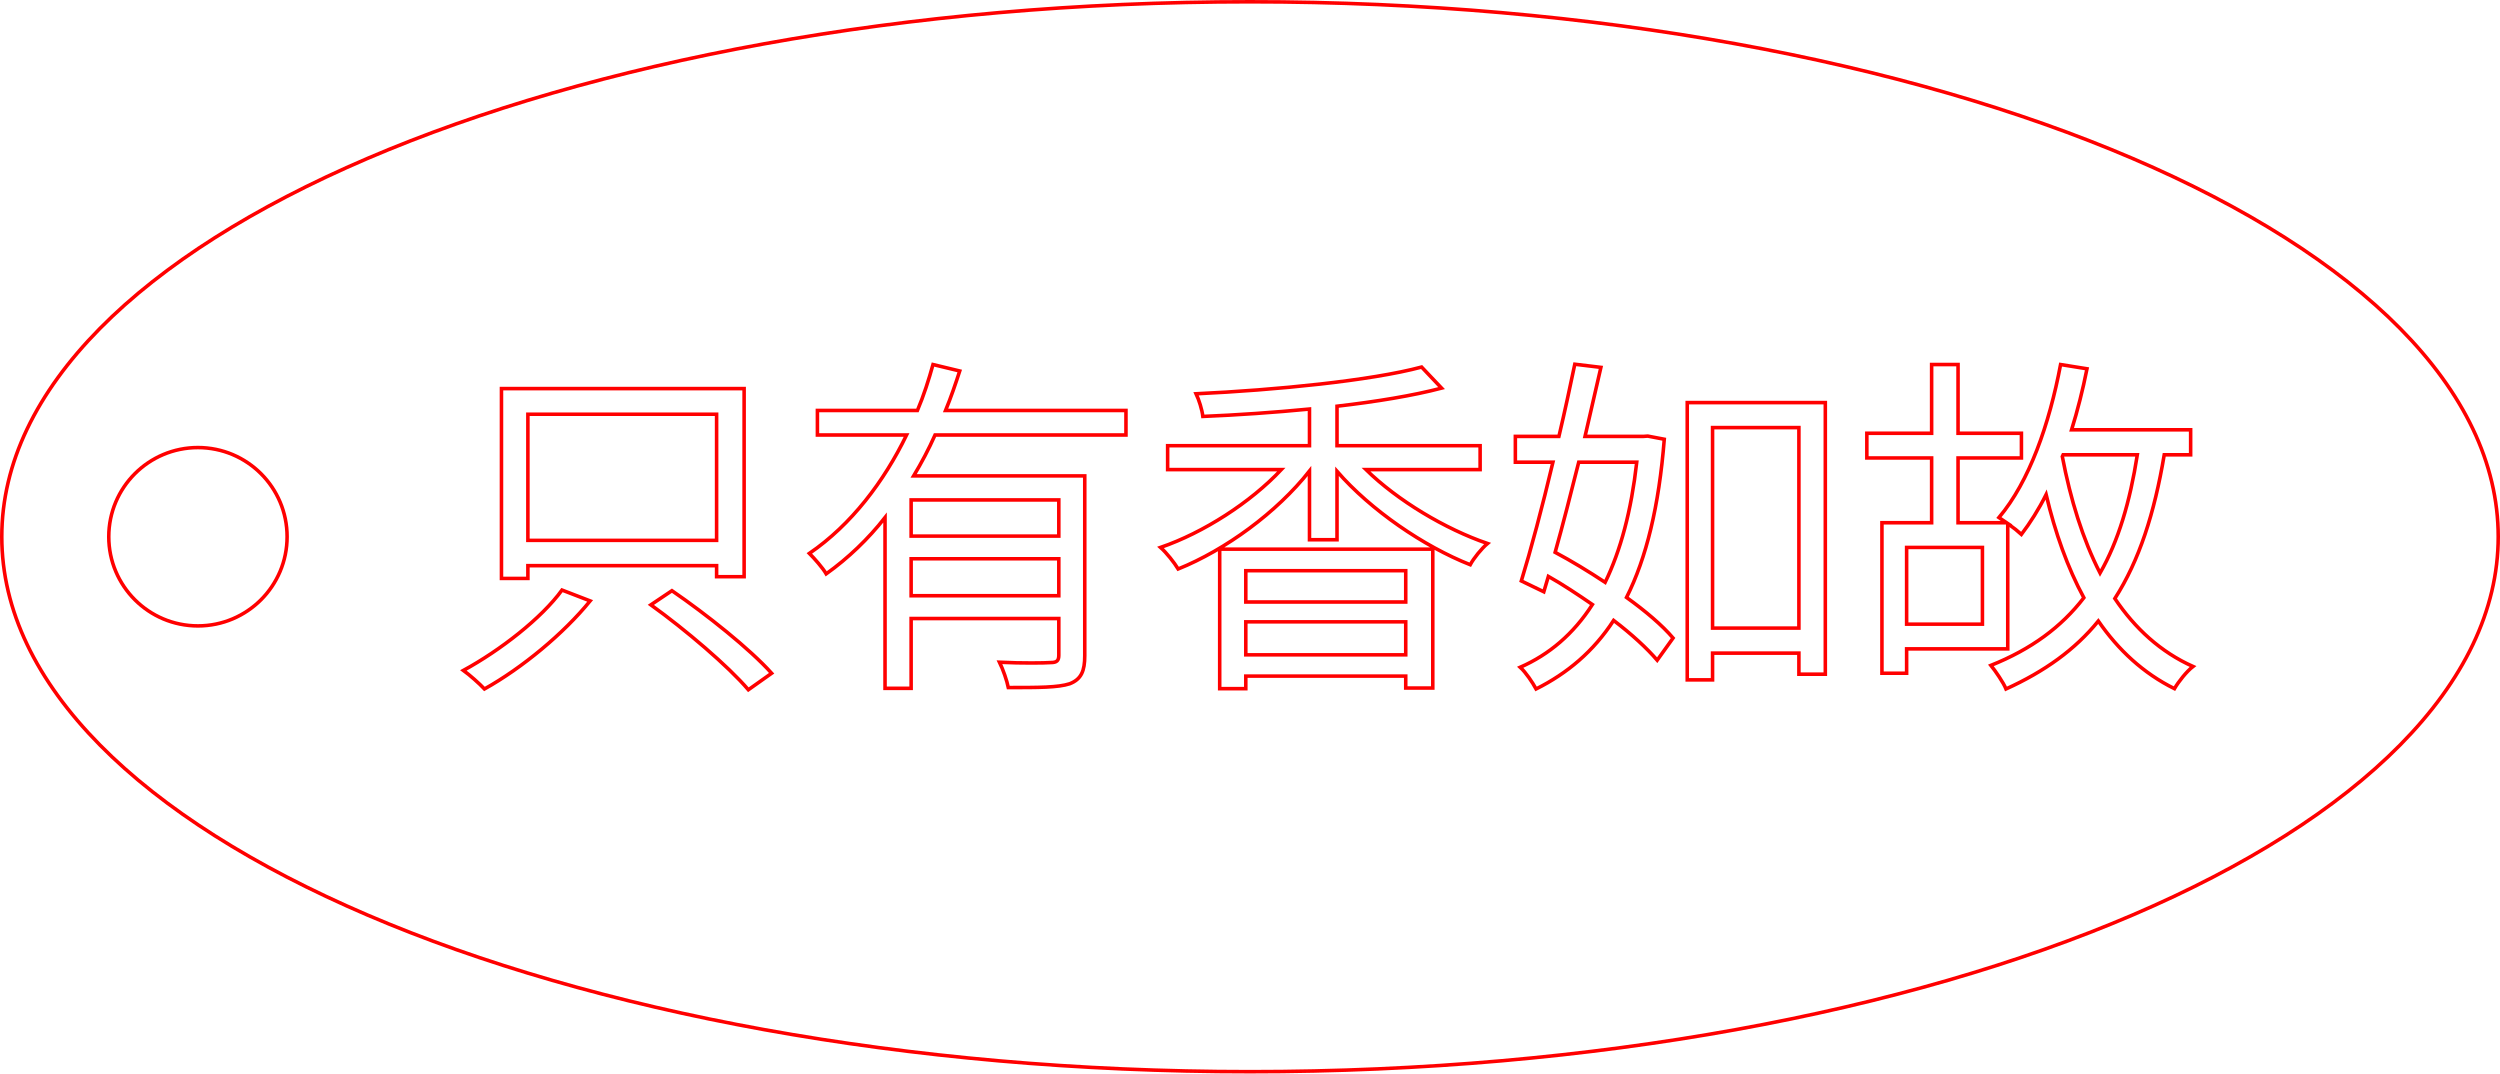
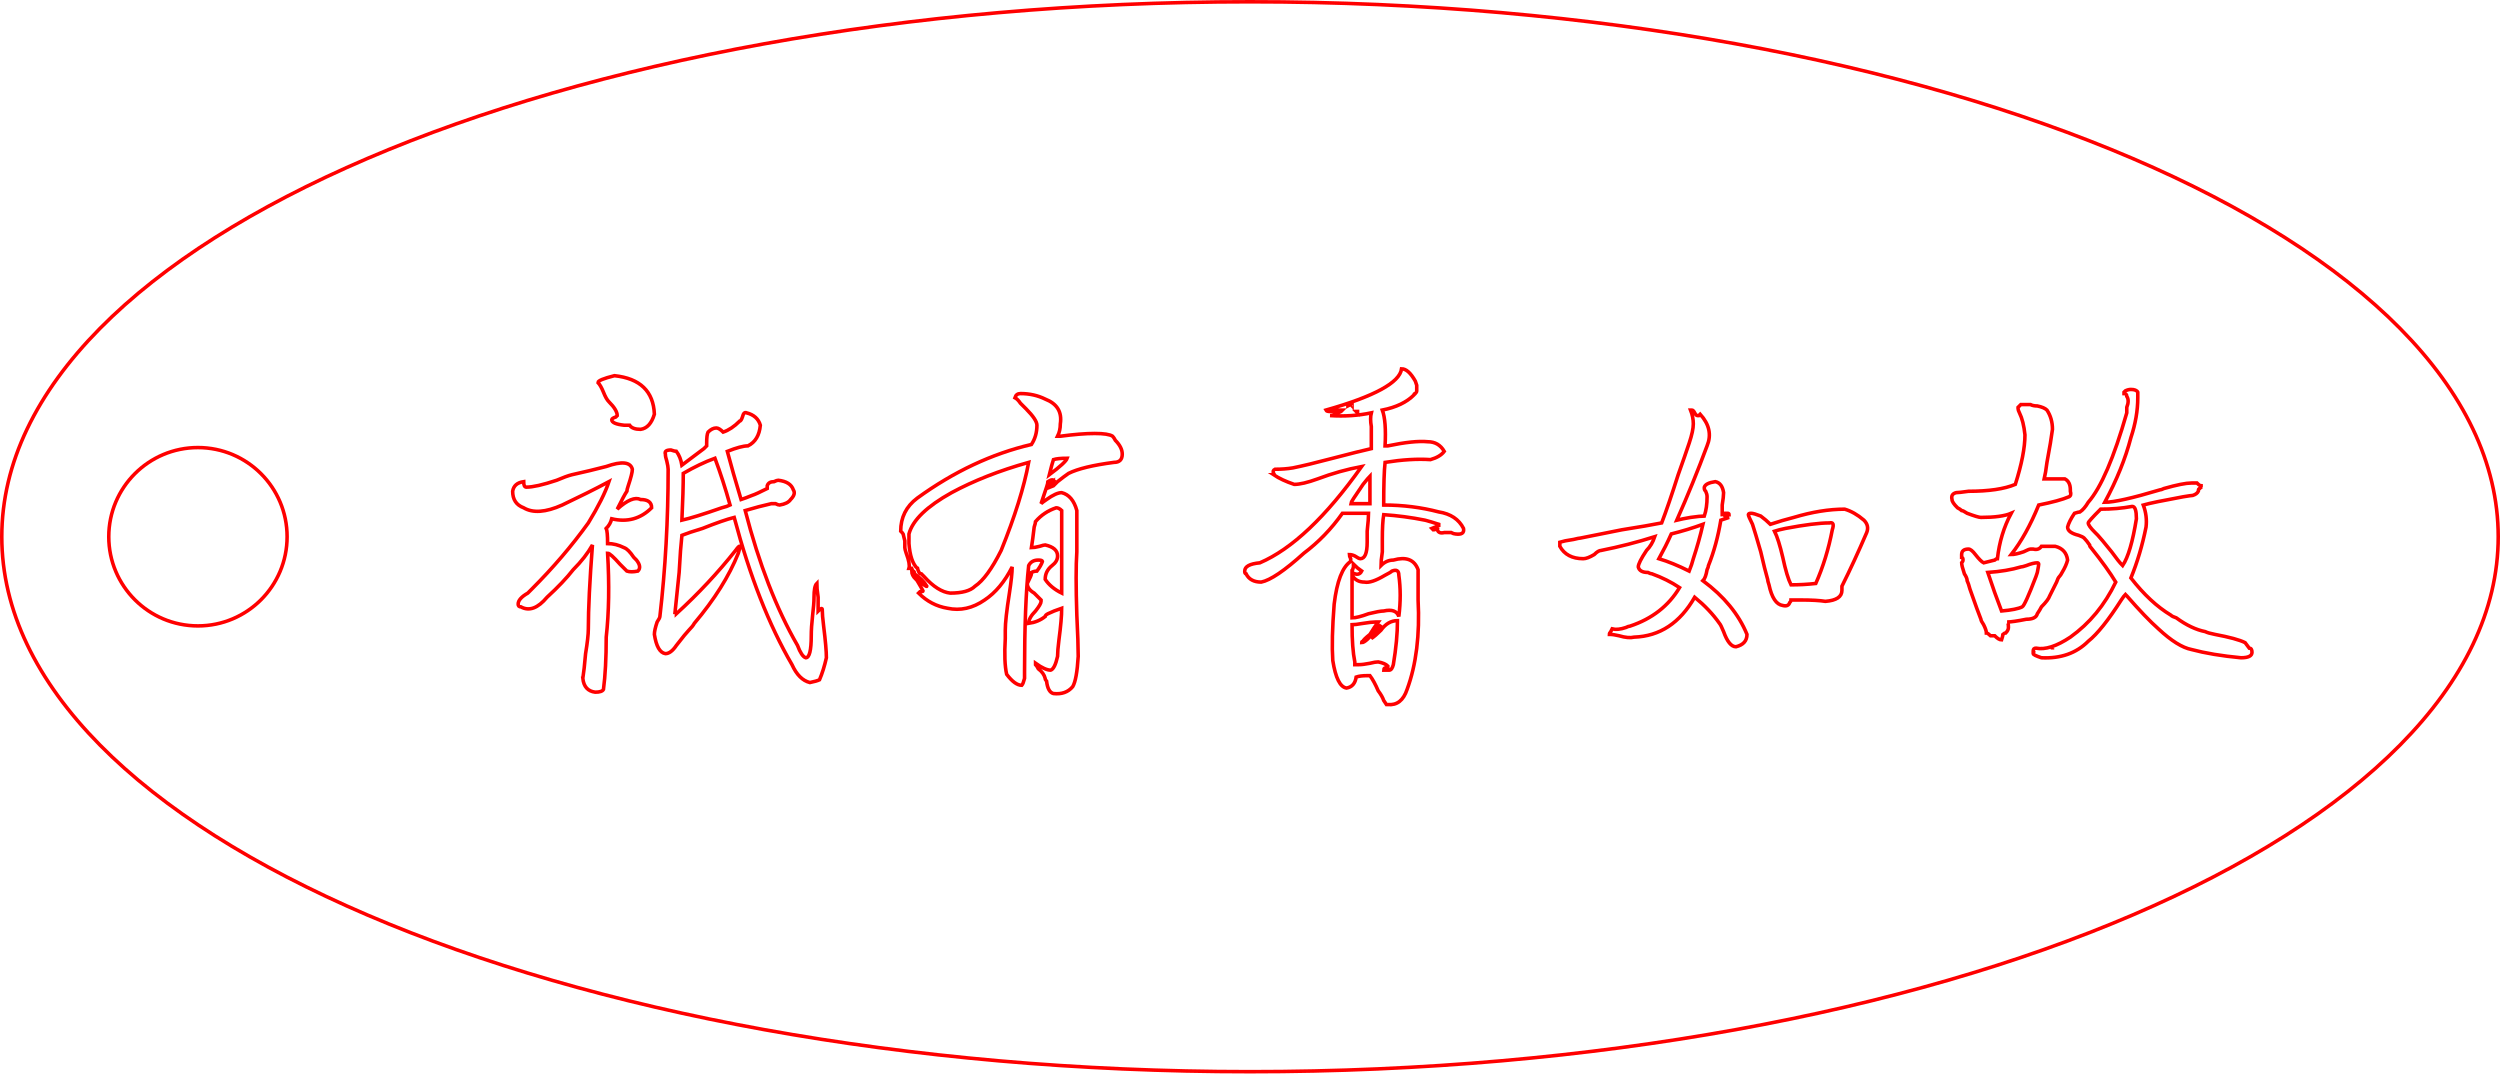
<svg xmlns="http://www.w3.org/2000/svg" width="70.1mm" height="30.1mm" viewBox="0 0 248.386 106.654" id="svg2" version="1.1">
  <defs id="defs4" />
  <g id="layer1" transform="translate(-127.5956,-172.9297)">
    <g id="g4180">
      <circle r="8.859" cy="226.257" cx="147.261" id="path4138" style="opacity:1;fill:none;fill-opacity:0.392;fill-rule:nonzero;stroke:#ff0000;stroke-width:0.353;stroke-miterlimit:4;stroke-dasharray:none;stroke-opacity:1" />
      <ellipse ry="53.149" rx="124.016" cy="226.257" cx="251.789" id="path4159" style="opacity:1;fill:none;fill-opacity:0.392;fill-rule:nonzero;stroke:#ff0000;stroke-width:0.355;stroke-miterlimit:4;stroke-dasharray:none;stroke-opacity:1" />
    </g>
    <text xml:space="preserve" style="font-style:normal;font-weight:normal;font-size:40px;line-height:125%;font-family:sans-serif;letter-spacing:0px;word-spacing:0px;fill:#000000;fill-opacity:1;stroke:none;stroke-width:1px;stroke-linecap:butt;stroke-linejoin:miter;stroke-opacity:1" x="169.286" y="350.219" id="text4198">
      <tspan id="tspan4200" x="169.286" y="350.219" />
    </text>
-     <text xml:space="preserve" style="font-style:normal;font-weight:normal;font-size:40px;line-height:125%;font-family:sans-serif;letter-spacing:0px;word-spacing:0px;fill:none;fill-opacity:1;stroke:#ff0000;stroke-width:0.354;stroke-linecap:butt;stroke-linejoin:miter;stroke-miterlimit:4;stroke-dasharray:none;stroke-opacity:1" x="171.605" y="238.556" id="text4214">
-       <tspan id="tspan4216" x="171.605" y="238.556" style="font-style:normal;font-variant:normal;font-weight:normal;font-stretch:normal;font-size:35px;font-family:FZQiTi-S14T;-inkscape-font-specification:FZQiTi-S14T;fill:none;stroke:#ff0000;stroke-width:0.354;stroke-miterlimit:4;stroke-dasharray:none;stroke-opacity:1">只有香如故</tspan>
-     </text>
+     <g transform="matrix(1.25,0,0,-1.25,178.3533,244.3704)" id="g4167">
+       <g transform="scale(0.1,0.1)" id="g4169">
+         <path id="path4171" style="fill:none;stroke:#ff0000;stroke-width:2.835;stroke-linecap:butt;stroke-linejoin:miter;stroke-miterlimit:4;stroke-dasharray:none;stroke-opacity:1" d="m 177.5,160.266 c -5.859,-1.493 -14.219,-4.383 -25.16,-8.75 -7.301,-2.192 -12.77,-4.024 -16.399,-5.473 -0.742,-6.559 -1.492,-16.41 -2.191,-29.527 -1.48,-14.614 -2.578,-25.16 -3.281,-31.723 0.703,0 1.09,-0.391 1.09,-1.09 17.5,16.012 33.171,32.813 47.031,50.313 3.64,5.078 4.379,4.367 2.191,-2.192 -7.301,-18.242 -18.98,-36.832 -35,-55.781 -0.742,-1.48 -2.191,-3.277 -4.371,-5.469 -1.488,-1.48 -4.769,-5.469 -9.851,-12.031 -2.93,-4.371 -5.86,-6.559 -8.75,-6.559 -4.368,0.699 -7.297,5.82 -8.75,15.309 0,2.191 0.711,5.473 2.191,9.84 1.449,2.191 2.191,3.641 2.191,4.383 4.368,37.886 6.559,76.906 6.559,117.027 0,1.449 -0.391,3.629 -1.09,6.562 -0.75,2.188 -1.101,3.989 -1.101,5.469 -0.739,2.192 0.711,3.281 4.382,3.281 2.188,-0.742 3.629,-1.089 4.368,-1.089 2.191,-2.934 3.64,-6.563 4.382,-10.942 2.887,2.192 8.75,6.559 17.5,13.129 0.7,0.699 1.438,1.442 2.18,2.18 0,0.711 0,1.449 0,2.191 0,4.379 0.359,7.27 1.098,8.75 2.191,2.192 4.371,3.281 6.562,3.281 1.449,0 3.278,-1.089 5.469,-3.281 4.371,1.449 8.75,4.379 13.129,8.75 0.699,0 1.441,1.09 2.18,3.281 0.711,2.887 1.8,3.989 3.281,3.278 5.82,-1.481 9.461,-4.758 10.941,-9.84 -0.742,-8.051 -4.019,-13.52 -9.84,-16.41 -3.671,0 -9.14,-1.481 -16.41,-4.367 2.891,-10.942 6.559,-23.711 10.938,-38.282 2.191,0.7 5.082,1.789 8.75,3.282 2.191,0.699 6.172,2.539 12.031,5.468 0,0.7 0,1.438 0,2.18 0.699,2.191 2.539,3.289 5.469,3.289 1.441,0.699 2.543,1.09 3.281,1.09 6.559,-0.738 10.551,-3.277 12.031,-7.66 1.449,-2.18 0.699,-4.758 -2.191,-7.649 -1.481,-2.191 -4.371,-3.671 -8.75,-4.379 -0.738,0 -1.828,0.348 -3.281,1.098 -1.481,0 -2.579,0 -3.278,0 -6.562,-1.488 -13.511,-3.289 -20.781,-5.469 10.941,-42.312 24.77,-78.05 41.559,-107.191 2.191,-5.859 4.382,-9.141 6.57,-9.84 2.891,0 4.371,5.82 4.371,17.5 0,4.371 0.352,9.84 1.09,16.402 0.711,5.816 1.101,10.547 1.101,14.219 0,5.821 0.7,9.449 2.18,10.942 0,-2.192 0.359,-5.864 1.098,-10.942 0,-5.121 0,-8.75 0,-10.941 2.191,2.191 3.281,2.539 3.281,1.102 0,-2.93 0.352,-7.312 1.09,-13.129 1.449,-11.684 2.191,-20.082 2.191,-25.152 -1.48,-6.57 -3.281,-12.391 -5.472,-17.5 -1.481,-0.711 -4.02,-1.449 -7.649,-2.188 -5.859,1.477 -10.59,6.207 -14.219,14.219 C 205.199,74.562 189.879,113.582 177.5,160.266 Z m -40.469,35 c 0,-9.493 -0.39,-21.883 -1.09,-37.192 6.559,1.449 17.11,4.731 31.719,9.84 2.891,0.711 5.07,1.449 6.559,2.191 -3.668,13.129 -7.66,25.508 -12.028,37.188 -8.05,-2.93 -16.41,-6.949 -25.16,-12.027 z M 57.191,32.293 c 0.699,4.379 1.438,10.941 2.188,19.691 1.441,8.75 2.18,15.309 2.18,19.688 0,16.012 1.102,38.281 3.281,66.711 -3.668,-6.559 -8.75,-13.117 -15.309,-19.68 C 44.41,112.133 37.5,104.832 28.75,96.824 21.449,88.074 14.531,85.492 7.969,89.172 c -1.488,0 -2.188,0.703 -2.188,2.184 0,2.887 2.539,5.816 7.66,8.749 1.438,1.45 2.539,2.54 3.277,3.278 16.762,16.762 31.723,34.262 44.84,52.5 8.012,13.133 13.48,24.07 16.41,32.82 -10.938,-5.859 -23.359,-12.031 -37.188,-18.598 -13.121,-5.863 -23.359,-6.562 -30.621,-2.191 -5.859,2.191 -8.75,6.57 -8.75,13.129 0.699,4.371 3.629,6.91 8.75,7.66 0,-2.93 0.699,-4.379 2.18,-4.379 5.082,0 13.129,1.801 24.07,5.469 5.07,2.191 9.101,3.629 12.031,4.379 2.887,0.703 7.648,1.793 14.219,3.281 5.82,1.442 10.191,2.539 13.121,3.281 12.379,4.371 19.297,3.629 20.777,-2.191 0,-2.188 -1.09,-6.559 -3.277,-13.129 -0.742,-2.18 -1.09,-3.672 -1.09,-4.371 -1.492,-2.188 -4.031,-6.949 -7.66,-14.219 8.008,7.27 14.219,9.848 18.59,7.66 5.828,0 8.758,-2.191 8.758,-6.57 -8.758,-8.742 -19.34,-11.672 -31.719,-8.742 -0.75,-2.93 -2.191,-5.469 -4.379,-7.656 0.699,-1.493 1.098,-5.473 1.098,-12.032 4.371,0 8.742,-1.101 13.121,-3.281 2.191,-0.75 4.731,-3.289 7.66,-7.66 0.699,-0.738 1.441,-1.48 2.18,-2.188 2.89,-3.671 3.281,-6.562 1.101,-8.75 -3.671,-0.742 -6.562,-0.742 -8.75,0 -0.742,0.708 -2.582,2.54 -5.473,5.469 -5.117,5.821 -8.399,8.75 -9.84,8.75 1.441,-24.801 1.09,-47.031 -1.098,-66.719 0,-16.793 -0.742,-30.621 -2.192,-41.562 -0.738,-1.449 -2.93,-2.188 -6.559,-2.188 -5.859,0.738 -9.141,4.379 -9.84,10.938 z m 22.969,205.621 c 0,0.711 1.09,1.449 3.281,2.191 0.699,0.708 1.09,1.098 1.09,1.098 0,2.891 -2.192,6.563 -6.562,10.93 -1.488,1.449 -2.93,3.992 -4.379,7.66 -1.48,3.629 -2.93,6.172 -4.371,7.66 0,1.442 4.371,3.281 13.121,5.461 20.39,-2.18 30.98,-12.422 31.719,-30.621 -2.18,-7.301 -5.86,-11.328 -10.938,-12.027 -4.371,0 -7.301,1.089 -8.742,3.277 -0.75,0 -2.188,0 -4.379,0 -6.559,0.699 -9.84,2.191 -9.84,4.371 z" />
+         <path id="path4173" style="fill:none;stroke:#ff0000;stroke-width:2.835;stroke-linecap:butt;stroke-linejoin:miter;stroke-miterlimit:4;stroke-dasharray:none;stroke-opacity:1" d="m 417.031,44.324 c 5.078,-3.629 9.098,-5.469 12.028,-5.469 2.191,0.738 3.992,4.379 5.472,10.938 0,2.891 0.348,7.269 1.09,13.121 1.449,10.941 2.188,19.301 2.188,25.16 -4.368,-1.48 -8.039,-2.93 -10.93,-4.371 -1.488,-0.75 -2.188,-1.488 -2.188,-2.188 -3.671,-2.934 -8.05,-4.773 -13.132,-5.473 0,2.891 1.8,6.172 5.472,9.84 2.891,3.641 4.379,6.18 4.379,7.66 l 0,1.09 -5.469,5.472 c -3.671,2.188 -5.472,4.727 -5.472,7.661 2.191,4.367 3.281,6.906 3.281,7.648 0,0.711 0,1.102 0,1.102 1.449,0.699 2.891,1.089 4.371,1.089 2.188,2.887 3.641,5.469 4.379,7.661 0,0.699 -1.09,1.089 -3.281,1.089 -3.668,0 -6.207,-1.48 -7.66,-4.371 -2.18,-20.429 -3.278,-48.519 -3.278,-84.218 0,-2.191 0,-3.992 0,-5.473 -0.742,-2.891 -1.48,-4.731 -2.191,-5.469 -3.668,0 -7.649,2.93 -12.031,8.75 -1.481,6.559 -1.829,16.02 -1.09,28.441 0,2.887 0,5.078 0,6.559 0,5.82 1.09,15.668 3.281,29.531 1.449,9.458 2.191,16.411 2.191,20.778 -5.863,-11.68 -13.132,-20.43 -21.882,-26.25 -9.489,-6.559 -19.329,-8.75 -29.528,-6.559 -8.75,1.449 -16.41,5.469 -22.972,12.031 0,0 0.351,0.348 1.101,1.098 2.18,0 2.891,0.352 2.18,1.09 -0.738,1.449 -2.18,3.98 -4.371,7.66 l 0,1.09 c 5.082,-4.371 7.652,-6.211 7.652,-5.469 -2.18,3.629 -5.461,6.918 -9.84,9.84 0,1.449 -0.39,2.191 -1.09,2.191 0,-2.191 0.7,-4.023 2.188,-5.472 l 0,-1.09 c -2.188,2.191 -3.289,4.371 -3.289,6.562 0.711,0 0.711,0.708 0,2.188 -1.481,0 -2.18,0 -2.18,0 0.699,2.191 0,6.172 -2.191,12.031 -0.739,2.192 -1.098,3.629 -1.098,4.379 0,0.699 0,2.539 0,5.469 -0.742,2.891 -1.09,4.371 -1.09,4.371 0,0.699 -0.39,1.449 -1.09,2.191 -0.742,0.7 -1.101,1.09 -1.101,1.09 0,10.942 4.379,19.692 13.129,26.25 29.14,21.129 59.41,35.348 90.781,42.66 2.891,4.371 4.371,9.45 4.371,15.309 0,2.891 -2.922,7.27 -8.742,13.129 -0.75,0.703 -2.188,2.183 -4.379,4.371 -1.48,2.191 -2.93,3.629 -4.379,4.371 0.707,2.191 2.188,3.289 4.379,3.289 7.27,0 13.828,-1.488 19.691,-4.379 9.45,-3.672 13.469,-10.23 12.028,-19.691 0,-3.668 -0.739,-6.949 -2.188,-9.84 0.699,0 1.449,0 2.188,0 10.941,1.449 20.043,2.191 27.34,2.191 7.269,0 12.031,-0.742 14.222,-2.191 0.699,-0.738 1.449,-1.84 2.188,-3.277 3.633,-3.672 5.472,-7.313 5.472,-10.942 0,-4.371 -2.191,-6.558 -6.562,-6.558 -16.801,-2.192 -28.828,-5.121 -36.098,-8.75 -2.191,-1.493 -5.121,-3.672 -8.75,-6.563 -2.191,-2.187 -3.281,-3.289 -3.281,-3.289 l -5.469,-2.18 5.469,5.469 c 0,-0.75 -1.09,-1.098 -3.281,-1.098 -0.739,0 0.351,0.708 3.281,2.188 -0.738,0.699 -2.191,0.352 -4.371,-1.09 0,-0.75 -0.399,-2.187 -1.098,-4.379 -2.191,-6.558 -3.672,-10.941 -4.371,-13.121 0.699,0.699 2.18,1.789 4.371,3.281 5.078,3.629 9.098,5.469 12.028,5.469 5.82,-1.488 9.851,-6.211 12.031,-14.219 0,-10.242 0,-21.171 0,-32.82 -0.738,-10.93 -0.738,-27.73 0,-50.309 0.711,-14.613 1.101,-25.543 1.101,-32.812 -0.742,-12.379 -2.191,-20.391 -4.382,-24.059 -3.668,-4.379 -8.75,-6.172 -15.309,-5.469 -2.93,0.738 -4.77,4.02 -5.469,9.84 -0.742,0.738 -1.09,1.488 -1.09,2.188 -0.742,2.93 -2.582,5.473 -5.472,7.66 -0.739,1.48 -1.489,2.57 -2.188,3.281 l 0,1.09 z m -94.062,76.559 c 0.703,-3.668 1.801,-5.469 3.281,-5.469 0.699,-0.742 1.449,-1.48 2.191,-2.18 7.258,-8.05 14.219,-12.421 20.778,-13.129 9.453,0 16.011,1.797 19.691,5.469 6.559,4.379 13.469,13.828 20.781,28.442 10.93,26.949 18.2,50.308 21.868,70 -23.36,-6.563 -43.75,-14.614 -61.25,-24.063 -19.688,-10.937 -31.008,-21.879 -33.899,-32.82 0,-2.18 0,-4.758 0,-7.649 0.699,-9.492 2.891,-16.062 6.559,-19.691 l 0,1.09 z m 101.722,-9.84 c 2.887,-4.371 7.258,-8.051 13.118,-10.938 0,16.02 0,34.61 0,55.778 0,3.64 0,6.922 0,9.851 -1.481,1.438 -2.93,2.18 -4.368,2.18 -6.562,-2.18 -12.031,-5.851 -16.41,-10.93 0,-0.742 -0.39,-2.191 -1.09,-4.379 -0.742,-6.562 -1.492,-12.031 -2.191,-16.402 1.449,0 3.629,0.352 6.559,1.09 2.191,0.699 3.64,1.09 4.382,1.09 6.559,-1.481 9.84,-4.367 9.84,-8.75 0,-2.93 -1.48,-5.461 -4.371,-7.649 -3.68,-2.929 -5.469,-6.57 -5.469,-10.941 z m 6.559,95.16 c -0.738,-2.187 -1.84,-6.211 -3.281,-12.031 8.75,6.562 13.48,10.933 14.222,13.121 -5.121,0 -8.75,-0.391 -10.941,-1.09 z" />
+         <path id="path4175" style="fill:none;stroke:#ff0000;stroke-width:2.835;stroke-linecap:butt;stroke-linejoin:miter;stroke-miterlimit:4;stroke-dasharray:none;stroke-opacity:1" d="m 693.75,14.793 c -0.738,2.191 -2.191,4.769 -4.371,7.66 -2.188,5.109 -4.379,9.141 -6.57,12.031 l -2.188,0 c -3.672,0 -6.562,-0.352 -8.742,-1.102 -0.75,-5.07 -3.289,-8 -7.66,-8.75 -5.117,0.75 -8.75,8.051 -10.938,21.883 -0.742,10.938 -0.39,25.859 1.098,44.84 2.18,18.207 6.562,29.527 13.121,33.91 0,0 0,0.699 0,2.187 -0.738,1.442 -1.09,2.539 -1.09,3.281 1.442,0 2.891,-0.39 4.371,-1.101 2.188,-1.481 3.629,-2.18 4.379,-2.18 3.629,0 5.461,4.371 5.461,13.121 0,1.449 0,4.379 0,8.75 0.707,6.559 1.098,11.289 1.098,14.219 -7.309,0 -14.219,0 -20.778,0 -8.75,-12.418 -18.992,-22.969 -30.632,-31.719 C 615,117.953 603.672,110.305 596.41,108.855 c -5.859,0 -9.851,2.188 -12.031,6.559 -0.75,0 -1.098,0.711 -1.098,2.191 0,3.637 3.989,5.817 12.028,6.567 25.511,10.933 52.5,36.441 80.941,76.562 -11.68,-2.191 -23.359,-5.468 -35,-9.851 -8.051,-2.93 -14.219,-4.367 -18.59,-4.367 -6.57,2.187 -12.039,4.726 -16.41,7.656 0.699,0 0.699,0.351 0,1.094 -0.738,1.437 -0.391,2.539 1.09,3.277 5.082,0 9.851,0.352 14.219,1.09 7.269,1.449 17.851,3.992 31.722,7.66 13.828,3.629 24.059,6.172 30.629,7.66 0,5.07 0,10.93 0,17.5 -0.75,4.371 -0.75,8 0,10.93 -10.238,-2.18 -21.18,-2.93 -32.82,-2.18 1.449,0 4.379,1.09 8.75,3.281 0.711,0.7 1.101,1.09 1.101,1.09 -0.742,0 -1.839,0 -3.281,0 -5.859,-1.48 -9.14,-1.48 -9.851,0 38.64,10.942 58.671,21.879 60.16,32.809 3.633,0 7.261,-3.278 10.941,-9.84 0,0 0.352,-1.09 1.09,-3.277 0,-2.192 0,-3.672 0,-4.383 0,-0.738 -0.391,-1.481 -1.09,-2.18 -0.75,0 -1.101,-0.39 -1.101,-1.098 -5.86,-5.863 -14.219,-9.839 -25.149,-12.031 2.18,-5.859 2.891,-15.308 2.18,-28.441 0.711,0 1.449,0 2.191,0 13.828,2.89 24.418,3.992 31.719,3.281 5.82,0 10.199,-2.57 13.129,-7.648 -2.188,-2.934 -5.859,-5.121 -10.938,-6.563 -10.242,0.699 -22.269,0 -36.101,-2.187 -0.738,-6.563 -1.09,-17.891 -1.09,-33.911 15.309,0 29.879,-1.832 43.75,-5.472 9.449,-1.481 16.02,-5.86 19.691,-13.117 0.7,-3.672 -1.492,-5.121 -6.57,-4.383 -0.742,0 -1.832,0.359 -3.281,1.101 -1.481,0 -2.93,0 -4.371,0 0,0 -0.391,0 -1.09,0 -2.93,-0.742 -4.77,0 -5.469,2.18 l 1.09,0 c 0,0 -0.738,0.359 -2.191,1.102 0,-0.743 -0.739,-1.102 -2.188,-1.102 0,0 -0.391,0.359 -1.09,1.102 l 5.469,2.187 0,1.09 c -4.379,1.449 -8.051,2.539 -10.941,3.281 -10.938,2.192 -21.868,3.629 -32.809,4.379 -0.738,-4.379 -1.09,-10.937 -1.09,-19.687 0,-2.192 0,-5.473 0,-9.852 -0.75,-5.109 -1.101,-8.742 -1.101,-10.93 2.89,2.891 6.171,4.371 9.851,4.371 10.192,2.887 16.75,0.348 19.68,-7.652 l 0,-24.07 c 1.449,-27.73 -1.481,-51.398 -8.75,-71.09 -2.93,-8.75 -8.039,-12.73 -15.309,-12.027 l -1.09,0 -2.191,3.277 z m 0,24.062 c 1.449,0 2.539,0 3.281,0 l 1.09,0 c 1.449,0 2.539,1.488 3.289,4.379 2.18,13.121 3.281,24.758 3.281,35 -5.121,0 -9.492,-2.582 -13.132,-7.66 -2.93,-2.93 -5.469,-5.121 -7.649,-6.559 1.442,2.188 2.539,3.629 3.281,4.367 0.7,0.711 1.438,1.449 2.188,2.191 0.699,1.449 1.441,2.891 2.18,4.379 -0.739,-0.75 -1.829,-1.84 -3.278,-3.281 -5.859,-7.309 -9.84,-10.938 -12.031,-10.938 0,0.699 0.352,1.09 1.09,1.09 0,0.699 1.801,2.539 5.469,5.469 2.191,3.629 4.382,6.91 6.57,9.84 l -2.188,0 c -2.191,0 -5.472,-0.391 -9.851,-1.09 -4.371,-0.738 -7.301,-1.09 -8.75,-1.09 0,-12.43 0.711,-22.27 2.191,-29.539 0,-1.441 0,-2.18 0,-2.18 l 3.278,0 c 2.191,0 5.082,0.391 8.75,1.09 2.89,0.738 5.082,1.09 6.57,1.09 3.633,-0.699 6.172,-1.789 7.652,-3.281 l 0,-1.09 c -2.191,0 -3.281,-0.699 -3.281,-2.188 z m -25.16,59.059 c 0,-8.742 0,-14.602 0,-17.5 2.89,0 7.269,1.101 13.129,3.289 5.82,1.441 9.84,2.18 12.031,2.18 6.559,1.449 10.551,0 12.031,-4.367 1.449,11.637 1.449,22.578 0,32.808 0,3.629 -1.832,4.731 -5.472,3.281 -0.739,-0.742 -2.579,-1.832 -5.469,-3.281 -7.301,-4.371 -12.77,-6.211 -16.399,-5.469 -4.382,0 -7.66,1.797 -9.851,5.469 0,-5.121 0,-10.582 0,-16.41 z m -1.09,73.289 c 4.379,0 9.449,0 15.309,0 0,8.75 0,16.012 0,21.871 -0.739,-0.742 -2.579,-2.929 -5.469,-6.558 -6.559,-9.493 -9.84,-14.614 -9.84,-15.313 z m 1.09,-54.687 c 3.64,-2.192 6.18,-1.844 7.66,1.089 -2.191,1.45 -4.371,3.278 -6.559,5.469 0,0 0,-0.742 0,-2.191 -0.742,-2.18 -1.101,-3.668 -1.101,-4.367 z m -3.281,133.437 c 0,0 0,-0.39 0,-1.098 1.453,0.708 1.453,1.098 0,1.098 z m 6.57,-5.469 1.09,-1.101 0,1.101 -1.09,0 z m -3.289,5.469 c -0.738,0 -0.738,-0.39 0,-1.098 0,0.708 0,1.098 0,1.098 z" />
+         <path id="path4177" style="fill:none;stroke:#ff0000;stroke-width:2.835;stroke-linecap:butt;stroke-linejoin:miter;stroke-miterlimit:4;stroke-dasharray:none;stroke-opacity:1" d="m 966.09,160.266 2.191,0 -6.562,-2.192 c -2.188,-13.121 -5.469,-25.16 -9.84,-36.09 0,-0.742 -0.399,-1.839 -1.098,-3.281 -0.742,-4.379 -1.832,-7.308 -3.281,-8.75 16.762,-12.43 28.441,-26.64 35,-42.66 0,-5.121 -2.93,-8.399 -8.75,-9.84 -3.672,0 -6.949,3.981 -9.84,12.031 -1.488,3.629 -2.582,5.82 -3.289,6.559 -5.109,7.269 -11.672,14.223 -19.68,20.781 -11.679,-20.43 -27.742,-31.012 -48.132,-31.719 -2.93,-0.742 -6.95,-0.391 -12.028,1.098 -2.929,0.699 -5.472,1.09 -7.66,1.09 0,0.699 0.359,1.449 1.098,2.191 0.703,1.438 1.09,2.188 1.09,2.188 2.89,-0.75 6.57,-0.399 10.941,1.094 1.449,0.699 2.539,1.09 3.281,1.09 17.5,5.816 30.629,16.02 39.379,30.628 -6.57,4.371 -13.871,8.008 -21.879,10.93 -0.742,0 -1.832,0.359 -3.281,1.102 -4.371,0 -6.949,1.437 -7.66,4.367 0,2.191 2.191,6.57 6.57,13.133 2.891,2.886 5.07,6.558 6.559,10.937 -13.867,-4.379 -28.09,-8.051 -42.66,-10.937 -1.481,0 -3.278,-1.102 -5.469,-3.282 -3.668,-2.191 -6.559,-3.281 -8.75,-3.281 -8.75,0 -14.961,3.281 -18.59,9.84 0,1.449 0,2.539 0,3.281 2.191,0.699 5.82,1.449 10.941,2.192 2.887,0.699 4.719,1.089 5.469,1.089 7.262,1.45 18.199,3.637 32.809,6.559 13.832,2.191 24.41,3.988 31.722,5.469 3.629,9.461 8.008,22.23 13.118,38.289 3.64,10.191 6.57,18.594 8.75,25.152 2.191,6.559 3.281,11.641 3.281,15.309 0,3.64 -0.738,7.269 -2.18,10.941 l 1.09,0 c 0.699,0 1.449,-0.742 2.191,-2.191 0.7,-1.481 1.438,-2.18 2.18,-2.18 l 1.098,0 c 0.703,0.699 1.09,1.09 1.09,1.09 7.269,-8.051 9.101,-16.41 5.472,-25.16 -7.301,-19.68 -15.312,-39.367 -24.062,-59.059 2.89,0.699 6.562,1.449 10.941,2.192 5.07,0.699 8.75,1.089 10.93,1.089 1.449,4.379 2.191,9.458 2.191,15.317 0,1.441 -0.39,2.891 -1.09,4.371 -0.742,0.699 -1.101,1.449 -1.101,2.191 l 0,1.09 c 0.711,2.192 3.64,3.629 8.75,4.379 3.64,-0.75 5.82,-3.68 6.57,-8.75 0,-2.187 -0.39,-5.469 -1.101,-9.848 0,-3.671 0,-6.21 0,-7.652 0.711,0 1.453,0.352 2.191,1.09 1.449,0 2.191,0 2.191,0 0.7,0 1.09,-0.391 1.09,-1.09 l -3.281,0 c 0,0 0,-0.39 0,-1.098 l 1.09,-1.089 z m 17.5,2.187 c 0,0.699 0.711,1.09 2.191,1.09 1.449,0 3.989,-0.738 7.66,-2.188 2.887,-2.183 5.469,-4.371 7.649,-6.562 6.57,2.191 12.74,3.98 18.6,5.473 14.57,4.367 28.04,6.558 40.47,6.558 5.07,-1.48 10.19,-4.371 15.31,-8.75 2.89,-2.929 3.63,-6.211 2.19,-9.84 -6.57,-15.32 -13.13,-29.531 -19.69,-42.66 0,-2.191 0,-3.281 0,-3.281 0,-5.121 -4.38,-8.051 -13.13,-8.75 -4.37,0.699 -10.93,1.09 -19.68,1.09 -3.68,0 -6.21,0 -7.66,0 0,-0.738 -0.39,-1.48 -1.09,-2.18 -0.75,-2.188 -2.58,-2.93 -5.47,-2.188 -5.12,0.699 -8.75,6.168 -10.94,16.406 -0.738,2.183 -1.09,3.633 -1.09,4.371 -1.488,5.082 -3.289,12.379 -5.469,21.871 -2.929,10.199 -5.121,17.5 -6.562,21.879 -2.188,4.379 -3.289,6.91 -3.289,7.66 z m 64.53,-6.57 c -8.04,0 -19.68,-1.481 -35,-4.367 -3.67,-0.743 -6.56,-1.493 -8.74,-2.192 2.18,-4.371 4.37,-11.332 6.56,-20.781 2.18,-10.23 4.37,-17.5 6.56,-21.871 6.56,0 13.12,0.351 19.69,1.094 5.82,13.117 10.19,27.339 13.12,42.648 1.45,4.379 0.71,6.18 -2.19,5.469 z M 912.5,127.453 c 7.27,-2.187 15.309,-5.469 24.059,-9.848 1.453,3.637 2.543,6.918 3.281,9.848 2.89,8.75 5.469,17.852 7.66,27.34 -8.051,-2.93 -16.41,-5.469 -25.16,-7.66 -2.93,-6.559 -6.211,-13.117 -9.84,-19.68 z" />
+         <path id="path4179" style="fill:none;stroke:#ff0000;stroke-width:2.835;stroke-linecap:butt;stroke-linejoin:miter;stroke-miterlimit:4;stroke-dasharray:none;stroke-opacity:1" d="m 1179.38,66.203 c -0.75,0 -1.49,0 -2.19,0 l -1.1,0 c -1.48,1.441 -2.57,2.18 -3.28,2.18 0,1.449 -0.74,3.641 -2.19,6.57 -1.48,2.18 -2.18,3.629 -2.18,4.371 -1.49,3.629 -4.38,11.641 -8.75,24.059 -0.74,2.89 -1.49,5.082 -2.19,6.57 0,1.442 -0.74,3.281 -2.19,5.461 -1.48,4.379 -2.19,7.27 -2.19,8.758 0.71,0.703 1.1,1.441 1.1,2.183 0,1.45 -0.39,2.188 -1.1,2.188 0,0 0,0.699 0,2.191 0,2.891 1.8,4.371 5.47,4.371 1.45,0 3.29,-1.48 5.47,-4.371 2.89,-3.671 5.08,-5.859 6.56,-6.562 2.9,0.703 5.83,1.441 8.76,2.183 0.7,0.708 1.44,1.098 2.18,1.098 1.45,13.121 5.08,25.152 10.94,36.09 -5.12,-2.188 -13.12,-3.277 -24.06,-3.277 -1.49,0 -5.12,1.089 -10.94,3.277 -2.19,1.449 -3.67,2.191 -4.38,2.191 -0.74,0.7 -1.83,1.438 -3.28,2.18 -2.93,2.899 -4.37,5.078 -4.37,6.57 -0.74,2.891 0.35,4.719 3.28,5.469 1.45,0 4.73,0.352 9.84,1.09 16.02,0 28.44,1.801 37.19,5.473 5.08,16.007 7.66,29.136 7.66,39.367 -0.74,7.269 -2.19,13.133 -4.38,17.5 -0.74,1.449 -1.09,2.539 -1.09,3.289 l 0,1.094 c 0.7,0.699 1.44,1.437 2.19,2.187 l 7.65,0 c 1.45,-0.75 3.28,-1.098 5.47,-1.098 3.63,-0.742 6.17,-1.832 7.66,-3.281 2.89,-4.371 4.37,-9.492 4.37,-15.308 -0.74,-5.864 -2.19,-14.614 -4.37,-26.25 -0.74,-5.864 -1.49,-10.243 -2.19,-13.133 2.19,0 4.73,0 7.66,0 3.63,0 6.56,0 8.75,0 2.89,-1.481 4.37,-4.367 4.37,-8.75 0,0 0,-0.391 0,-1.09 0.7,-2.188 0.35,-3.668 -1.09,-4.371 -5.12,-2.188 -13.13,-4.379 -24.06,-6.567 -6.57,-16.05 -13.87,-29.183 -21.88,-39.371 2.19,0 5.47,0.7 9.84,2.18 2.89,1.449 4.73,2.191 5.47,2.191 0.71,0 1.45,0 2.19,0 2.89,-0.742 5.08,0 6.56,2.188 l 10.94,0 c 5.82,-1.48 9.1,-5.121 9.84,-10.938 -0.74,-2.933 -2.18,-6.21 -4.37,-9.839 -0.74,-1.493 -1.49,-2.582 -2.19,-3.282 -0.74,-0.742 -1.48,-2.191 -2.19,-4.379 -2.93,-5.863 -4.76,-9.492 -5.47,-10.941 -0.74,-2.18 -2.92,-5.109 -6.56,-8.742 -0.74,-1.488 -1.83,-3.289 -3.28,-5.469 -0.74,-2.93 -3.67,-4.379 -8.75,-4.379 -7.3,-1.48 -12.42,-2.191 -15.31,-2.191 0.7,0 1.09,-1.48 1.09,-4.367 0,-1.492 -0.74,-2.934 -2.19,-4.383 -0.74,0 -1.48,-0.391 -2.18,-1.09 0,-0.738 -0.39,-2.188 -1.1,-4.379 -1.48,0 -3.28,1.101 -5.46,3.289 z M 1210,51.984 c 0,0.699 0,1.09 0,1.09 0.7,0 0.7,0.348 0,1.098 0,1.441 0.7,2.184 2.19,2.184 7.26,-1.48 16.4,1.449 27.34,8.75 15.31,10.938 27.35,25.508 36.09,43.749 -4.37,7.27 -10.93,16.411 -19.68,27.348 -0.74,0.699 -1.1,1.442 -1.1,2.18 -1.48,2.191 -2.93,3.992 -4.37,5.472 -0.74,0.708 -2.19,1.45 -4.38,2.188 -5.86,1.449 -8.75,3.629 -8.75,6.562 0.71,2.887 2.54,6.567 5.47,10.938 2.19,0.699 3.64,1.09 4.38,1.09 2.19,1.449 4.37,3.992 6.56,7.66 10.2,11.641 20.39,35.352 30.63,71.09 0,0.711 0,2.191 0,4.383 1.44,3.629 1.44,6.558 0,8.75 0,1.437 -0.75,2.187 -2.19,2.187 l 0,1.09 c 0.7,0.699 1.09,1.09 1.09,1.09 1.45,0.711 2.89,1.101 4.38,1.101 2.89,0 4.72,-0.742 5.46,-2.191 l 0,-4.379 c 0,-10.23 -1.83,-20.781 -5.46,-31.711 -4.38,-16.801 -11.33,-33.91 -20.78,-51.41 7.26,0 21.87,3.281 43.74,9.84 0.71,0 1.8,0.359 3.29,1.101 10.19,2.891 17.5,4.371 21.87,4.371 l 4.38,0 c 1.44,-1.48 2.54,-2.191 3.28,-2.191 0,0 0,-0.391 0,-1.09 l 1.09,0 -1.09,0 c 0,0 -0.39,-0.39 -1.1,-1.09 -0.74,0 -1.09,-0.742 -1.09,-2.191 -0.74,-1.48 -2.19,-2.578 -4.37,-3.277 -0.75,0 -3.29,-0.391 -7.66,-1.094 -16.06,-2.93 -26.64,-5.117 -31.72,-6.567 2.19,-5.863 2.89,-11.683 2.19,-17.5 -2.93,-14.613 -6.96,-28.082 -12.03,-40.472 10.19,-13.117 20.78,-22.961 31.72,-29.527 0.7,-0.742 2.18,-1.48 4.37,-2.191 8.01,-5.852 15.66,-9.492 22.97,-10.93 1.44,-0.742 3.98,-1.492 7.66,-2.191 11.64,-2.188 19.68,-4.379 24.06,-6.559 l 3.28,-4.379 c 1.44,0 2.19,-1.09 2.19,-3.281 0,-2.93 -2.93,-4.371 -8.75,-4.371 -15.32,1.441 -28.44,3.629 -39.38,6.562 -7.3,1.438 -16.05,6.906 -26.25,16.406 -6.56,5.82 -14.96,14.57 -25.15,26.242 0.7,-0.742 0.35,-0.391 -1.1,1.101 -0.74,-0.742 -1.83,-2.191 -3.28,-4.383 -10.23,-16.051 -18.98,-26.988 -26.25,-32.809 -9.49,-9.492 -21.87,-13.871 -37.19,-13.121 -4.37,1.441 -6.56,2.539 -6.56,3.281 z m 51.41,94.059 c 1.44,-1.48 5.07,-5.859 10.93,-13.129 3.64,-5.109 6.57,-8.742 8.75,-10.93 4.38,6.559 8.01,18.938 10.94,37.188 0,6.562 -1.09,9.844 -3.28,9.844 -8.05,-1.493 -16.41,-2.192 -25.16,-2.192 -6.56,-6.558 -9.84,-10.23 -9.84,-10.941 0,-1.481 1.8,-4.02 5.47,-7.649 0.7,-0.742 1.44,-1.492 2.19,-2.191 z m -76.57,-60.16 c 8.01,0.711 13.48,1.801 16.41,3.289 1.45,0.703 5.08,8.742 10.94,24.062 0,0 0.35,1.09 1.09,3.282 0.7,3.629 1.1,5.816 1.1,6.558 0,0.699 -0.4,1.098 -1.1,1.098 -2.19,0 -5.12,-0.75 -8.75,-2.188 -2.19,-0.742 -3.67,-1.101 -4.37,-1.101 -7.31,-2.18 -16.06,-3.668 -26.25,-4.367 3.63,-10.942 7.26,-21.172 10.93,-30.633 z m 40.47,-29.527 0,-1.09 0,1.09 z" />
+       </g>
+     </g>
  </g>
</svg>
